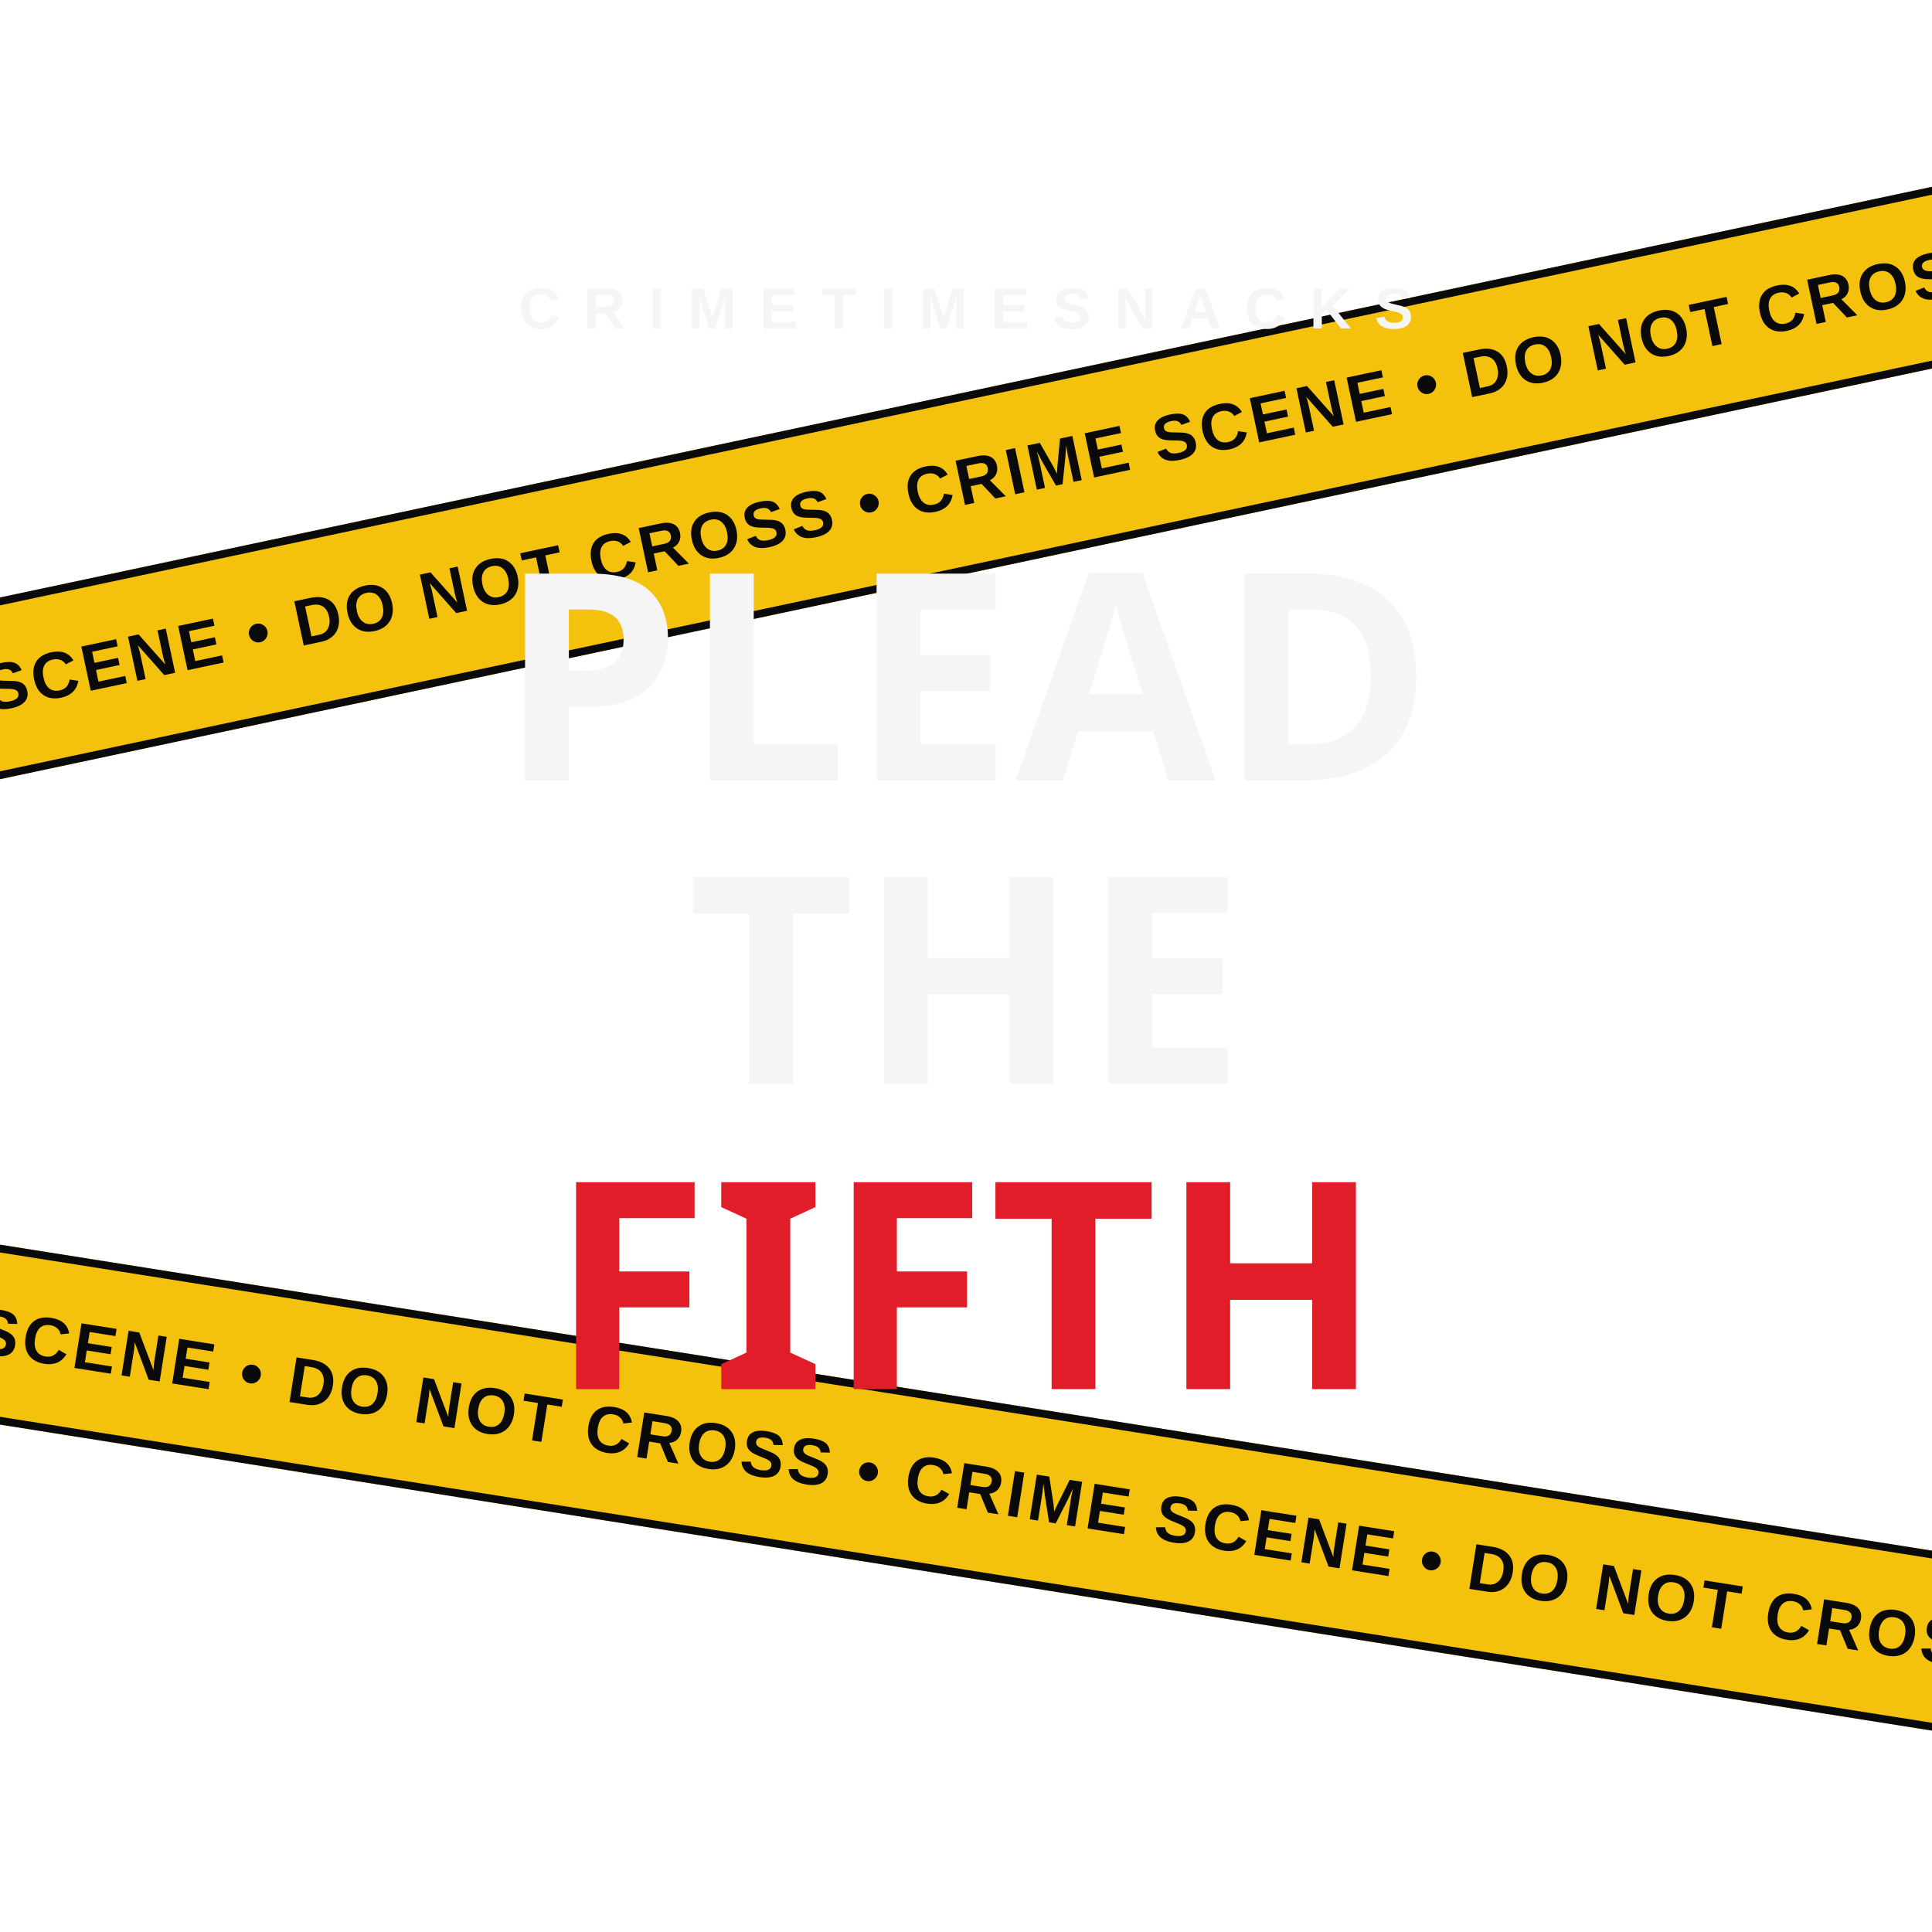
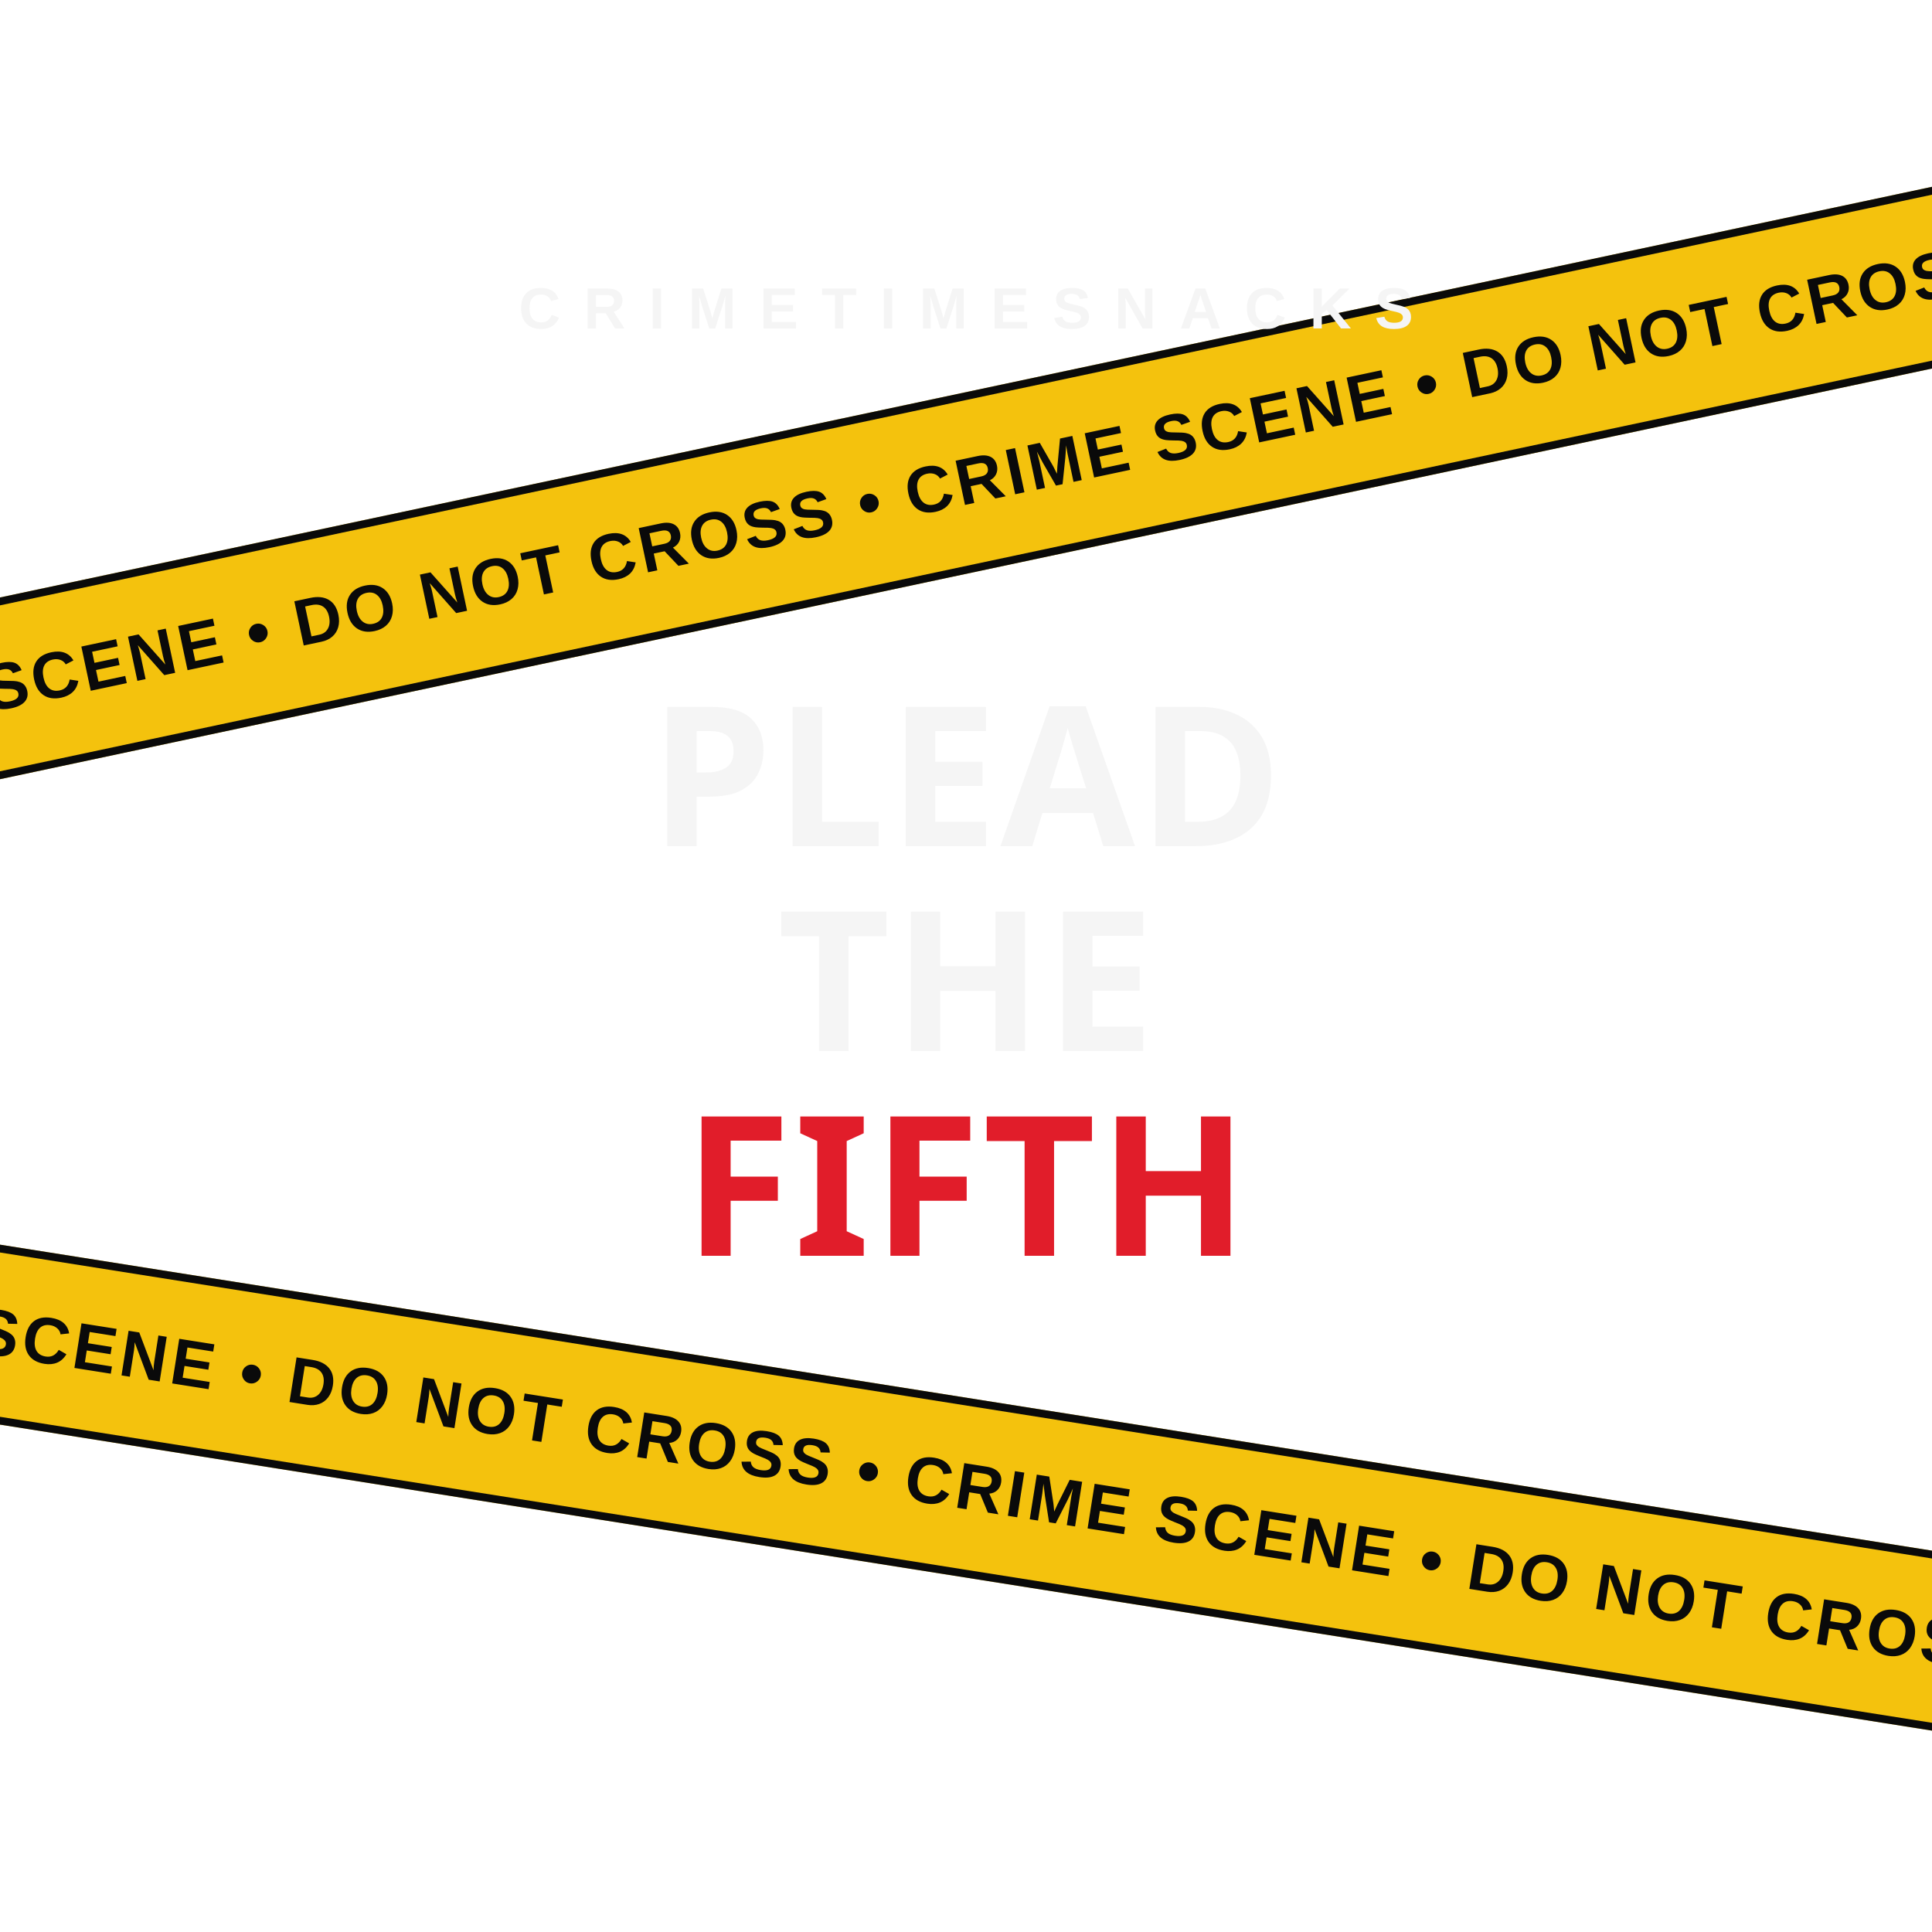
<svg xmlns="http://www.w3.org/2000/svg" viewBox="0 0 1000 1000" width="1000" height="1000" role="img" aria-label="Plead The Fifth CrimeTimeSnacks design">
  <g transform="rotate(-12 500 250)">
    <rect x="-160" y="204" width="1320" height="92" fill="#f4c20d" />
    <rect x="-160" y="204" width="1320" height="4" fill="#0a0a0a" />
    <rect x="-160" y="292" width="1320" height="4" fill="#0a0a0a" />
    <text x="-150" y="261" font-family="'Montserrat',Arial,sans-serif" font-weight="800" font-size="34" letter-spacing="2" fill="#0a0a0a">CRIME SCENE • DO NOT CROSS • CRIME SCENE • DO NOT CROSS • CRIME SCENE • DO NOT CROSS • CRIME SCENE • DO NOT CROSS • CRIME SCENE • DO NOT CROSS • CRIME SCENE • DO NOT CROSS • </text>
  </g>
  <g transform="rotate(9 500 770)">
    <rect x="-160" y="724" width="1320" height="92" fill="#f4c20d" />
    <rect x="-160" y="724" width="1320" height="4" fill="#0a0a0a" />
    <rect x="-160" y="812" width="1320" height="4" fill="#0a0a0a" />
    <text x="-150" y="781" font-family="'Montserrat',Arial,sans-serif" font-weight="800" font-size="34" letter-spacing="2" fill="#0a0a0a">CRIME SCENE • DO NOT CROSS • CRIME SCENE • DO NOT CROSS • CRIME SCENE • DO NOT CROSS • CRIME SCENE • DO NOT CROSS • CRIME SCENE • DO NOT CROSS • CRIME SCENE • DO NOT CROSS • </text>
  </g>
  <text x="500" y="170" font-family="'Montserrat',Arial,sans-serif" font-weight="700" font-size="30" letter-spacing="12" fill="#f5f5f5" text-anchor="middle">CRIMETIMESNACKS</text>
-   <text x="500" y="404" font-family="'Montserrat','Arial Black',Impact,sans-serif" font-weight="900" font-size="150" letter-spacing="1.5" fill="#f5f5f5" text-anchor="middle">PLEAD</text>
-   <text x="500" y="561" font-family="'Montserrat','Arial Black',Impact,sans-serif" font-weight="900" font-size="150" letter-spacing="1.5" fill="#f5f5f5" text-anchor="middle">THE</text>
-   <text x="500" y="719" font-family="'Montserrat','Arial Black',Impact,sans-serif" font-weight="900" font-size="150" letter-spacing="1.5" fill="#e11d2a" text-anchor="middle">FIFTH</text>
+   <text x="500" y="438" font-family="'Montserrat','Arial Black',Impact,sans-serif" font-weight="900" font-size="101" letter-spacing="1.5" fill="#f5f5f5" text-anchor="middle">PLEAD</text>
+   <text x="500" y="544" font-family="'Montserrat','Arial Black',Impact,sans-serif" font-weight="900" font-size="101" letter-spacing="1.5" fill="#f5f5f5" text-anchor="middle">THE</text>
+   <text x="500" y="650" font-family="'Montserrat','Arial Black',Impact,sans-serif" font-weight="900" font-size="101" letter-spacing="1.5" fill="#e11d2a" text-anchor="middle">FIFTH</text>
</svg>
